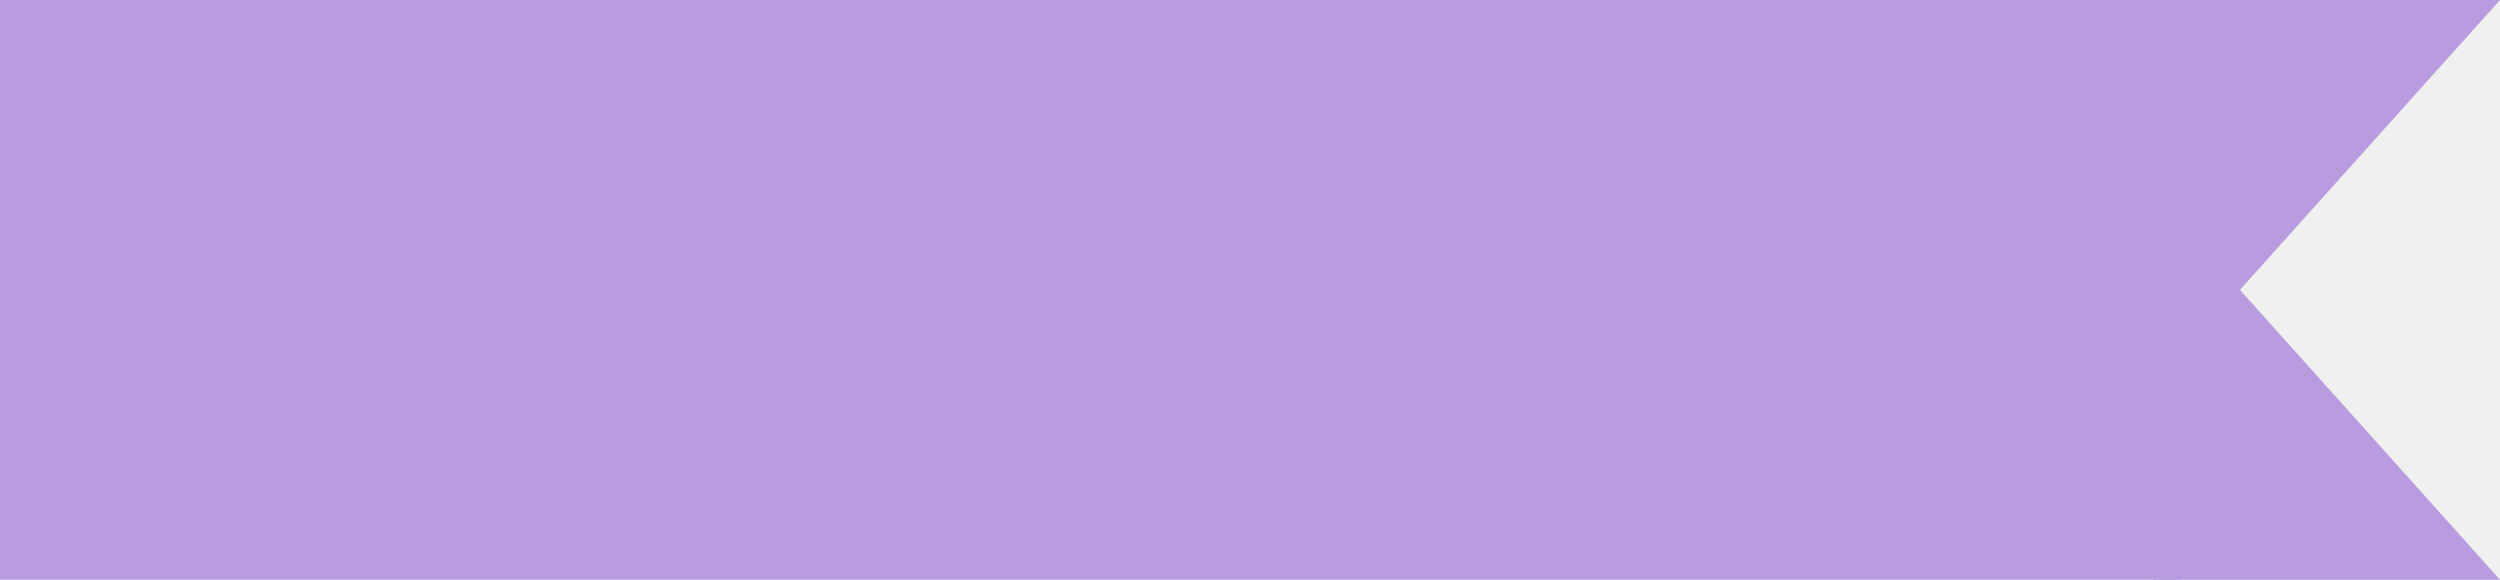
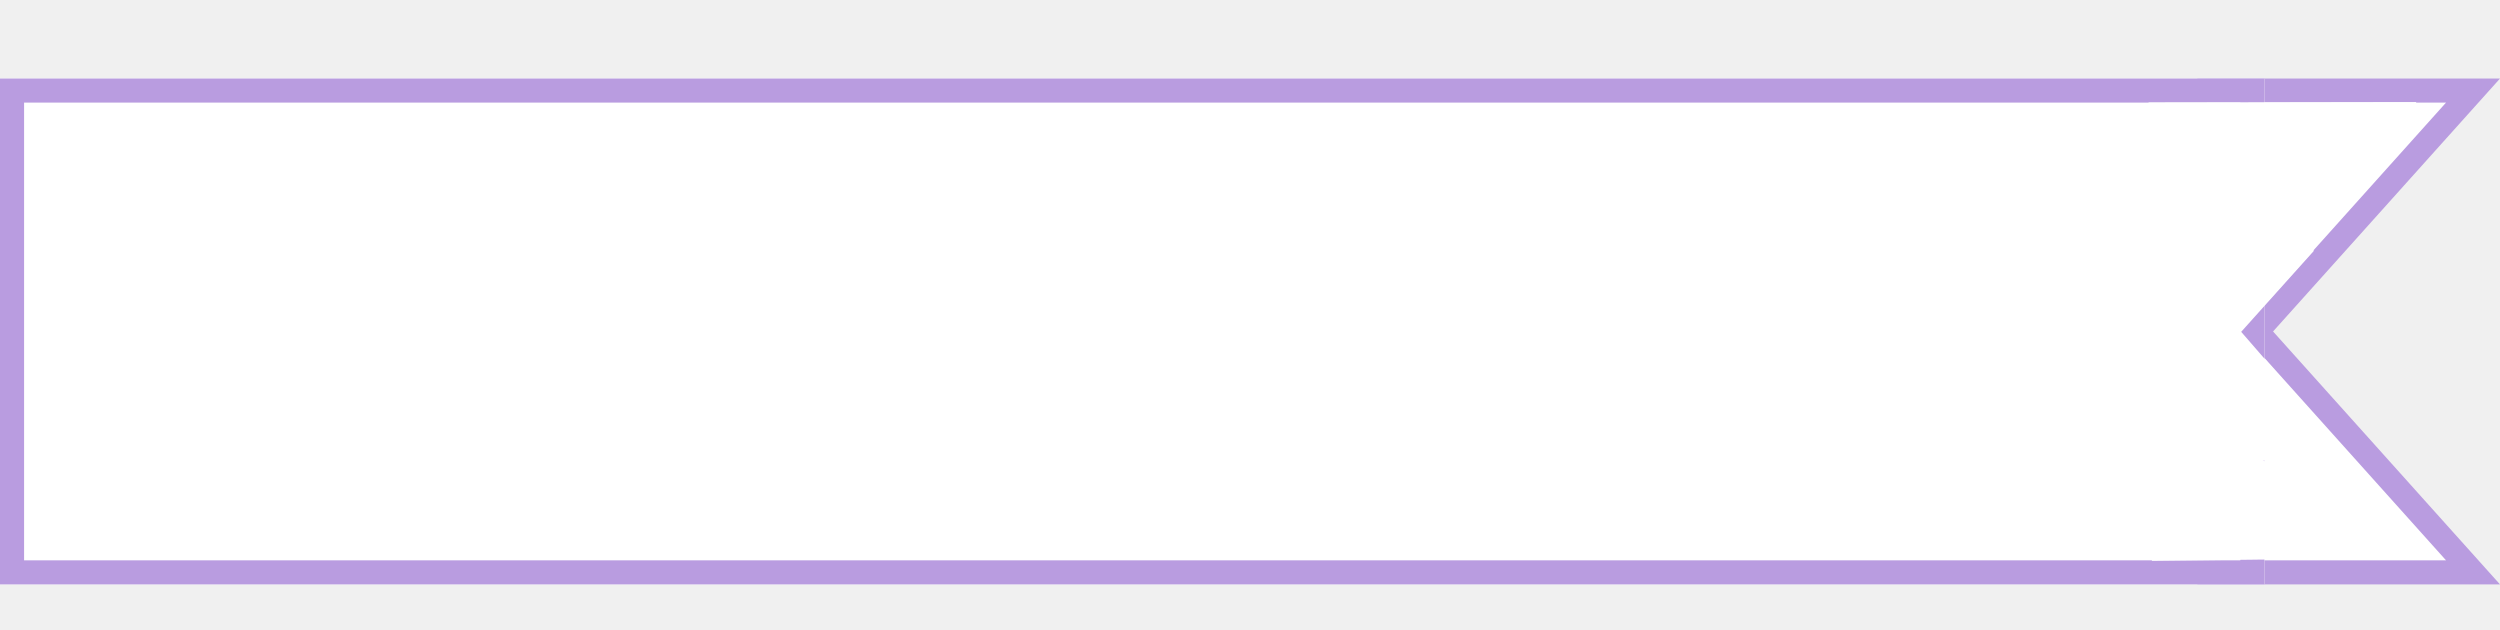
- <svg xmlns="http://www.w3.org/2000/svg" width="90.561" height="21" viewBox="0 0 90.561 21">
-   <g id="Group_41" data-name="Group 41" transform="translate(-20 -131)">
-     <path id="Path_71" data-name="Path 71" d="M14,0V12.561H0Z" transform="translate(110.561 138) rotate(90)" fill="#b99ce0" />
-     <path id="Path_72" data-name="Path 72" d="M0,0,14,12.561H0Z" transform="translate(110.561 131) rotate(90)" fill="#b99ce0" />
-     <rect id="Rectangle_56" data-name="Rectangle 56" width="21" height="79" transform="translate(20 152) rotate(-90)" fill="#b99ce0" />
+ <svg xmlns="http://www.w3.org/2000/svg" width="103.78" height="26.132" viewBox="0 0 103.78 26.132">
+   <g id="Group_42" data-name="Group 42" transform="translate(-20 -318.74)">
+     <g id="Path_80" data-name="Path 80" transform="translate(123.78 329) rotate(90)" fill="#fff">
+       <path d="M 13.5 12.061 L 1.306 12.061 L 13.5 1.12 L 13.5 12.061 Z" stroke="none" />
+       <path d="M 13 2.241 L 2.612 11.561 L 13 11.561 L 13 2.241 M 14 3.814697265625e-06 L 14 12.561 L 0 12.561 L 14 3.814697265625e-06 Z" stroke="none" fill="#b99ce0" />
+     </g>
+     <g id="Path_81" data-name="Path 81" transform="translate(123.78 322) rotate(90)" fill="#fff">
+       <path d="M 12.694 12.061 L 0.5 12.061 L 0.5 1.12 L 12.694 12.061 Z" stroke="none" />
+       <path d="M 1 2.241 L 1 11.561 L 11.388 11.561 L 1 2.241 M 0 -4.76837158203125e-06 L 14 12.561 L 0 12.561 L 0 -4.76837158203125e-06 Z" stroke="none" fill="#b99ce0" />
+     </g>
+     <g id="Rectangle_69" data-name="Rectangle 69" transform="translate(20 343) rotate(-90)" fill="#fff" stroke="#b99ce0" stroke-width="1">
+       <rect width="21" height="94" stroke="none" />
+       <rect x="0.5" y="0.5" width="20" height="93" fill="none" />
+     </g>
+     <g id="Polygon_5" data-name="Polygon 5" transform="translate(117.286 320.437) rotate(65)" fill="#fff">
+       <path d="M 7.718 8.071 L 7.17 8.071 L -2.346038854739163e-06 8.071 L -0.548 8.071 L -0.317 7.573 L 3.268 -0.147 L 3.585 -0.831 L 3.902 -0.147 L 7.487 7.573 L 7.718 8.071 Z" stroke="none" />
+       <path d="M 3.585 -1.430511474609375e-06 L -2.384185791015625e-06 7.721 L 7.17 7.721 L 3.585 -1.430511474609375e-06 M 3.585 -1.662 L 8.267 8.421 L -1.097 8.421 L 3.585 -1.662 Z" stroke="none" fill="#fff" />
+     </g>
+     <g id="Polygon_7" data-name="Polygon 7" transform="translate(117.286 320.437) rotate(65)" fill="#fff">
+       <path d="M 7.718 8.071 L 7.17 8.071 L -2.346038854739163e-06 8.071 L -0.548 8.071 L -0.317 7.573 L 3.268 -0.147 L 3.585 -0.831 L 3.902 -0.147 L 7.487 7.573 L 7.718 8.071 Z" stroke="none" />
+       <path d="M 3.585 -1.430511474609375e-06 L -2.384185791015625e-06 7.721 L 7.17 7.721 L 3.585 -1.430511474609375e-06 M 3.585 -1.662 L 8.267 8.421 L -1.097 8.421 L 3.585 -1.662 Z" stroke="none" fill="#fff" />
+     </g>
+     <g id="Polygon_9" data-name="Polygon 9" transform="matrix(-0.259, 0.966, -0.966, -0.259, 118.82, 339.125)" fill="#fff">
+       <path d="M 4.794 8.071 L 4.332 8.071 L 3.601455773605267e-06 8.071 L -0.462 8.071 L -0.337 7.626 L 1.829 -0.095 L 2.166 -1.296 L 2.503 -0.095 L 4.669 7.626 L 4.794 8.071 Z" stroke="none" />
+       <path d="M 2.166 -1.430511474609375e-06 L 3.814697265625e-06 7.721 L 4.332 7.721 L 2.166 -1.430511474609375e-06 M 2.166 -2.591 L 5.256 8.421 L -0.923 8.421 L 2.166 -2.591 Z" stroke="none" fill="#fff" />
+     </g>
+     <g id="Polygon_12" data-name="Polygon 12" transform="translate(112.892 339.753) rotate(-131)" fill="#fff">
+       <path d="M 7.039 4.507 L 6.332 4.507 L 3.601455773605267e-06 4.507 L -0.706 4.507 L -0.278 3.945 L 2.888 -0.212 L 3.166 -0.578 L 3.445 -0.212 L 6.611 3.945 L 7.039 4.507 Z" stroke="none" />
+       <path d="M 3.166 9.5367431640625e-07 L 3.814697265625e-06 4.157 L 6.332 4.157 L 3.166 9.5367431640625e-07 M 3.166 -1.155 L 7.745 4.857 L -1.413 4.857 L 3.166 -1.155 Z" stroke="none" fill="#fff" />
+     </g>
+     <g id="Polygon_8" data-name="Polygon 8" transform="matrix(0.017, 1, -1, 0.017, 115.038, 325.584)" fill="#fff">
+       <path d="M 8.061 3.68 L 7.17 3.68 L -2.346038854739163e-06 3.68 L -0.891 3.68 L -0.238 3.073 L 3.347 -0.256 L 3.585 -0.478 L 3.823 -0.256 L 7.408 3.073 L 8.061 3.68 Z" stroke="none" />
+       <path d="M 3.585 -1.430511474609375e-06 L -2.384185791015625e-06 3.33 L 7.17 3.33 L 3.585 -1.430511474609375e-06 M 3.585 -0.955 L 8.952 4.03 L -1.782 4.03 L 3.585 -0.955 Z" stroke="none" fill="#fff" />
+     </g>
  </g>
</svg>
